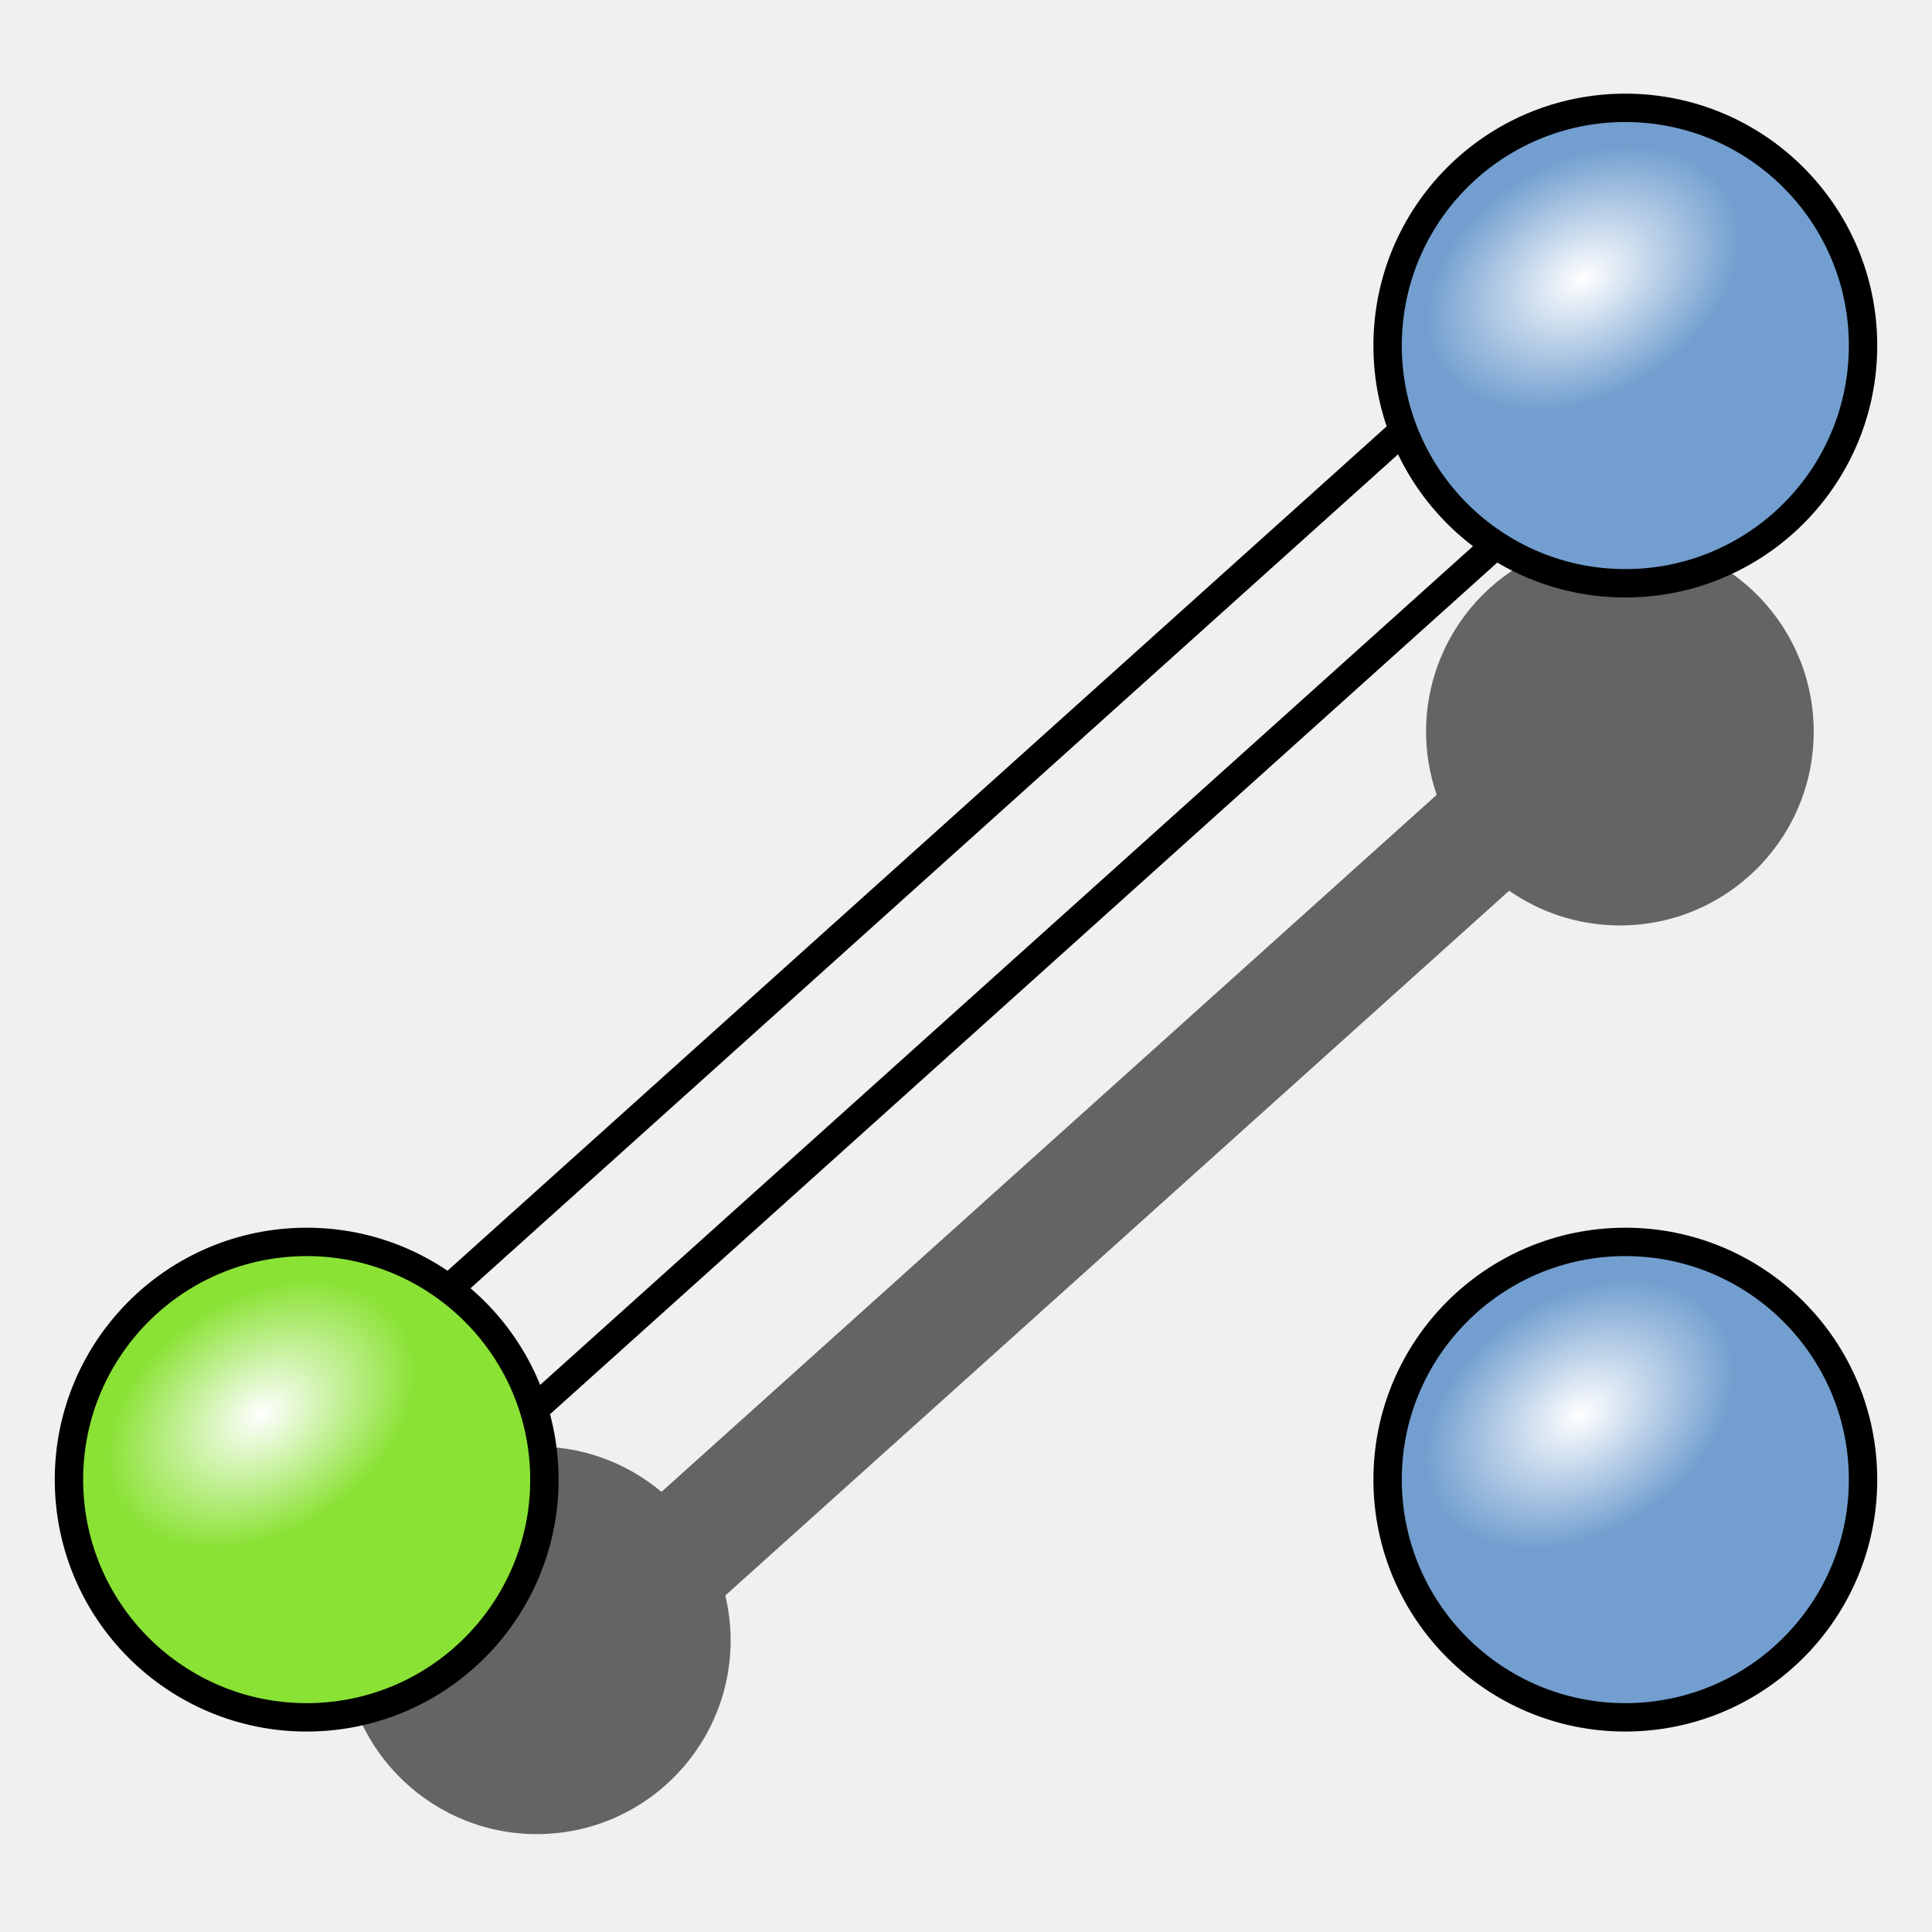
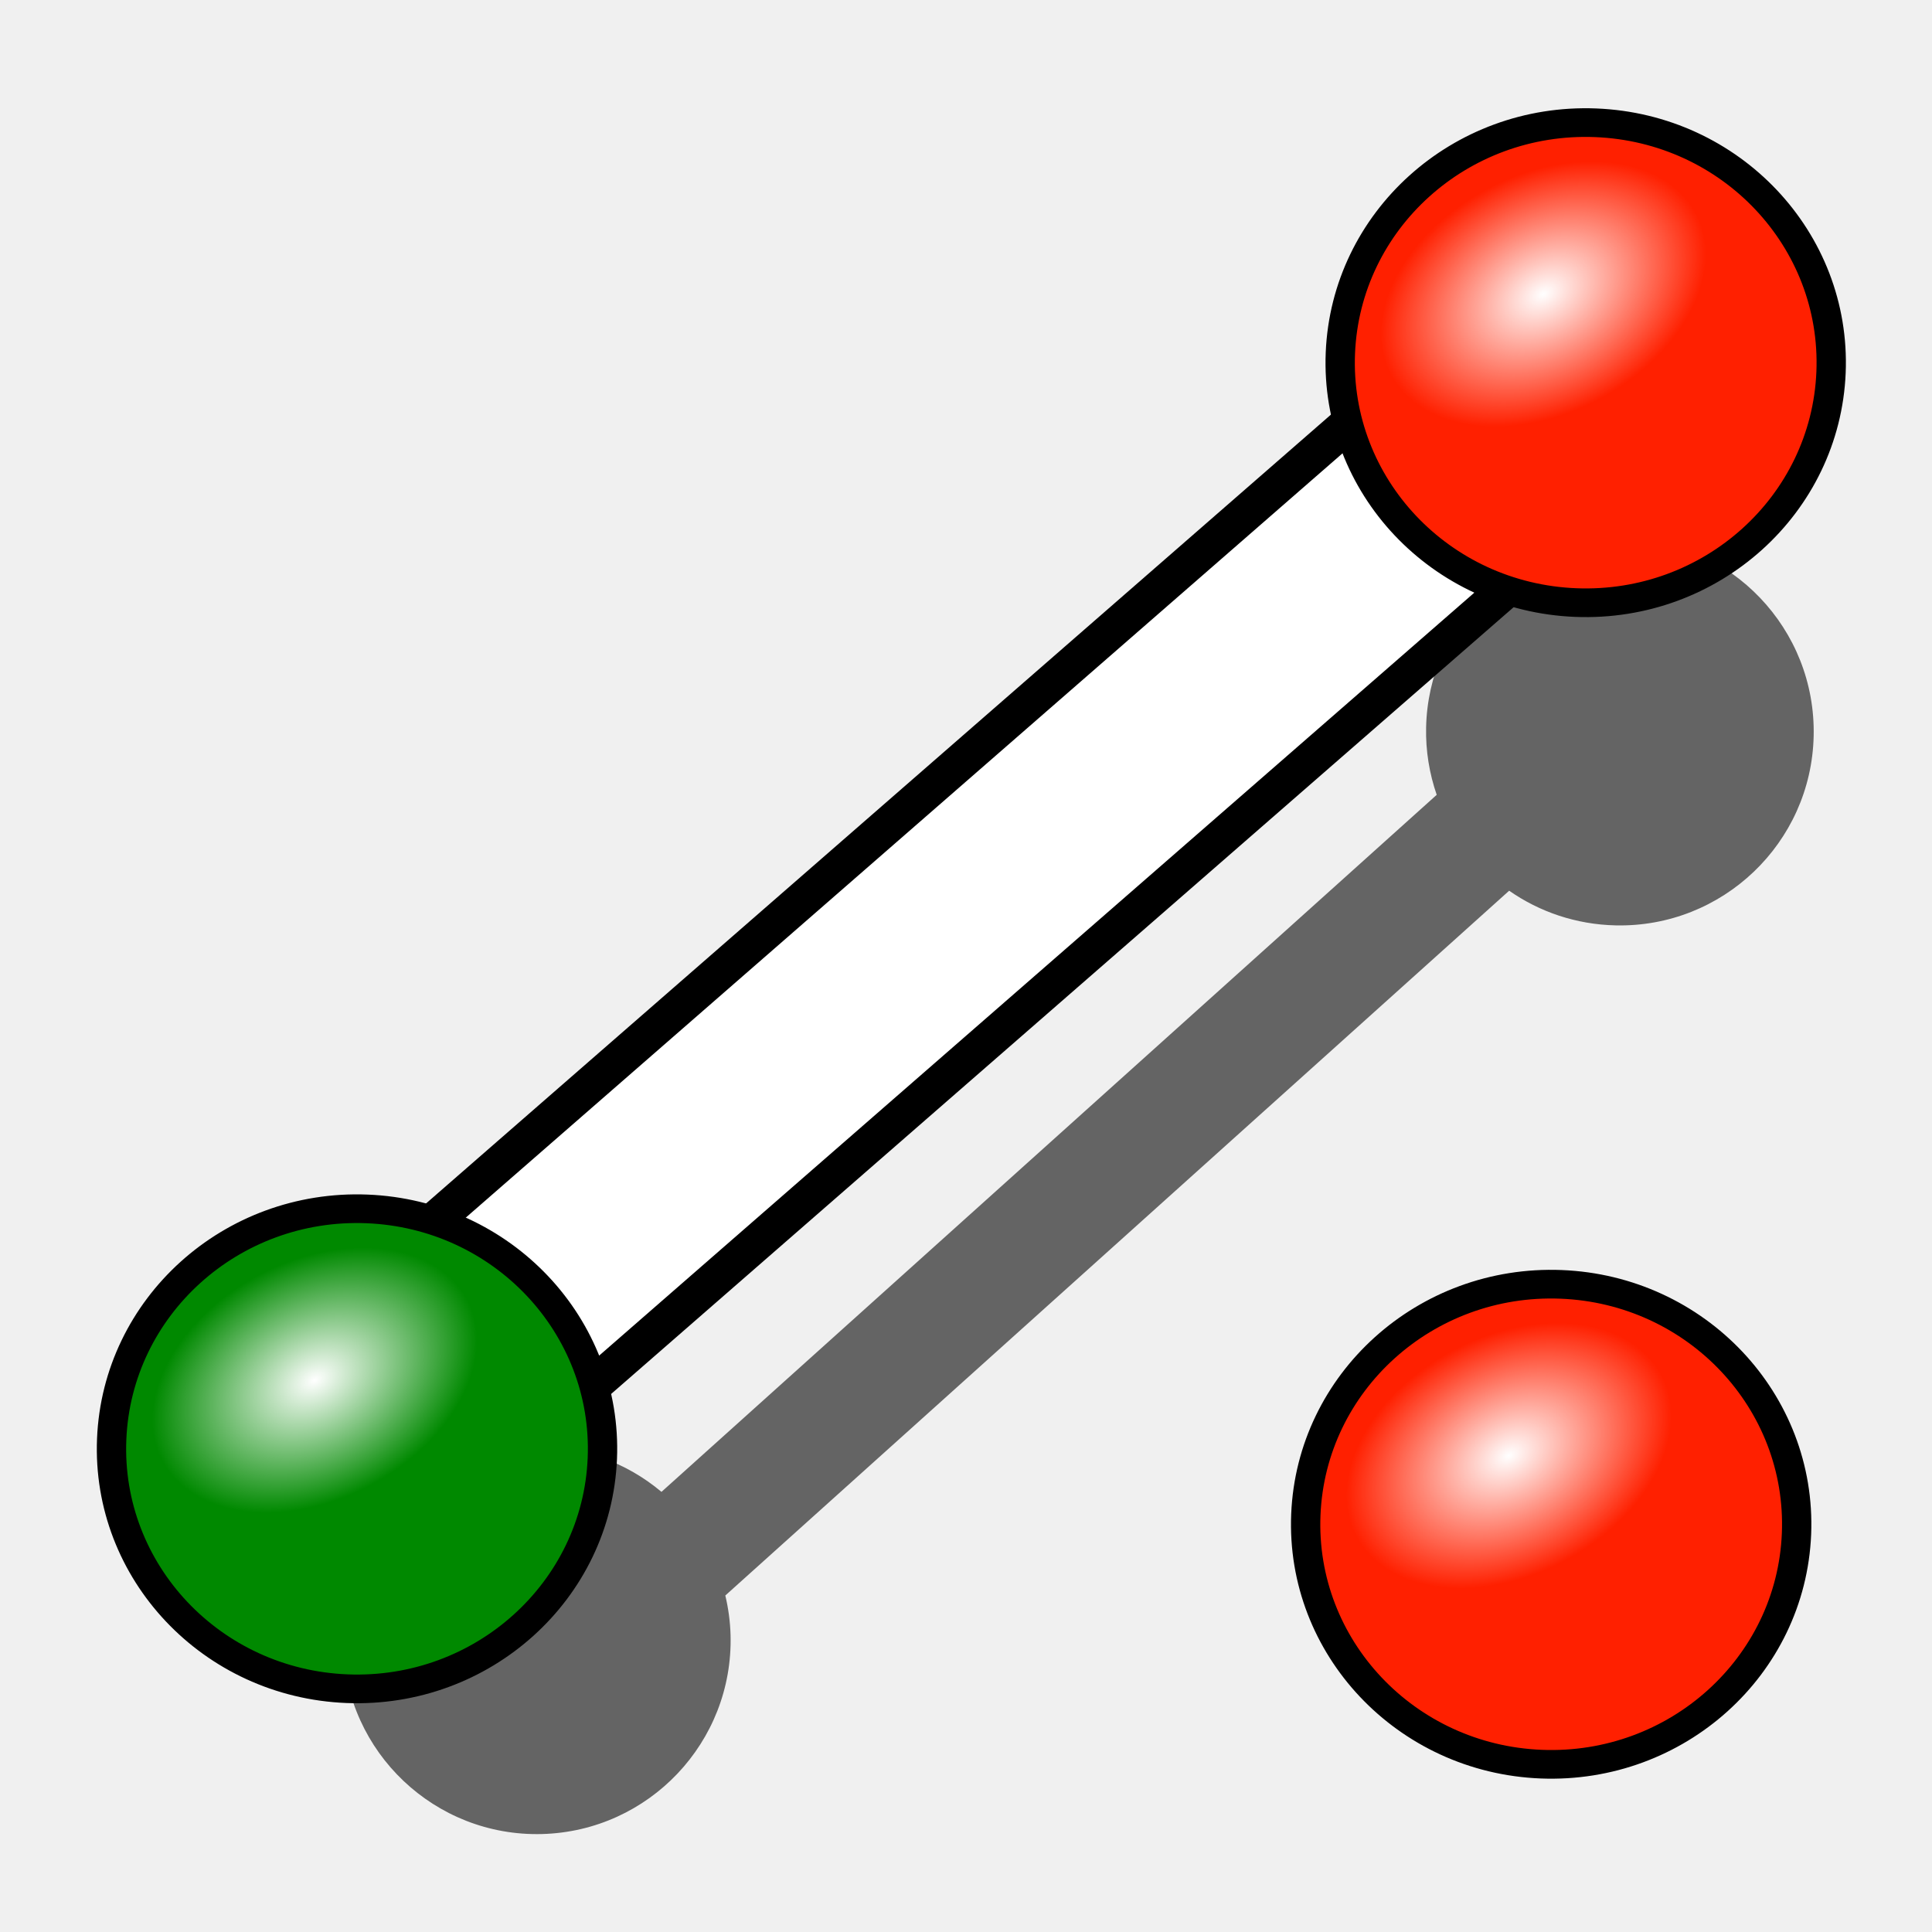
<svg xmlns="http://www.w3.org/2000/svg" xmlns:xlink="http://www.w3.org/1999/xlink" width="64px" height="64px" id="svg2726" version="1.1">
  <defs id="defs2728">
-     <radialGradient xlink:href="#linearGradient3144" id="radialGradient4274" gradientUnits="userSpaceOnUse" gradientTransform="matrix(1,0,0,0.6985294,0,202.8286)" cx="225.264" cy="672.797" fx="225.264" fy="672.797" r="34.345" />
-     <linearGradient id="linearGradient3144">
-       <stop style="stop-color:#ffffff;stop-opacity:1;" offset="0" id="stop3146" />
-       <stop style="stop-color:#ffffff;stop-opacity:0;" offset="1" id="stop3148" />
-     </linearGradient>
-     <radialGradient xlink:href="#linearGradient3144" id="radialGradient4272" gradientUnits="userSpaceOnUse" gradientTransform="matrix(1,0,0,0.6985294,0,202.8286)" cx="225.264" cy="672.797" fx="225.264" fy="672.797" r="34.345" />
    <radialGradient xlink:href="#linearGradient3144-8" id="radialGradient4272-3" gradientUnits="userSpaceOnUse" gradientTransform="matrix(1,0,0,0.6985294,0,202.8286)" cx="225.264" cy="672.797" fx="225.264" fy="672.797" r="34.345" />
    <linearGradient id="linearGradient3144-8">
      <stop style="stop-color:#ffffff;stop-opacity:1;" offset="0" id="stop3146-6" />
      <stop style="stop-color:#ffffff;stop-opacity:0;" offset="1" id="stop3148-2" />
    </linearGradient>
-     <radialGradient r="34.345" fy="672.797" fx="225.264" cy="672.797" cx="225.264" gradientTransform="matrix(1,0,0,0.6985294,0,202.8286)" gradientUnits="userSpaceOnUse" id="radialGradient6089" xlink:href="#linearGradient3144-8" />
+     <linearGradient id="linearGradient3144-9">
+       <stop style="stop-color:#ffffff;stop-opacity:1;" offset="0" id="stop3146-2" />
+       <stop style="stop-color:#ffffff;stop-opacity:0;" offset="1" id="stop3148-6" />
+     </linearGradient>
+     <radialGradient xlink:href="#linearGradient3144-9-6" id="radialGradient3159-4" gradientUnits="userSpaceOnUse" gradientTransform="matrix(1,0,0,0.6985294,0,202.8286)" cx="225.264" cy="672.797" fx="225.264" fy="672.797" r="34.345" />
+     <linearGradient id="linearGradient3144-9-6">
+       <stop style="stop-color:#ffffff;stop-opacity:1;" offset="0" id="stop3146-2-9" />
+       <stop style="stop-color:#ffffff;stop-opacity:0;" offset="1" id="stop3148-6-5" />
+     </linearGradient>
+     <radialGradient xlink:href="#linearGradient3144-9" id="radialGradient3200" gradientUnits="userSpaceOnUse" gradientTransform="matrix(1,0,0,0.6985294,0,202.8286)" cx="225.264" cy="672.797" fx="225.264" fy="672.797" r="34.345" />
+     <radialGradient xlink:href="#linearGradient3144-9-5" id="radialGradient3159-5" gradientUnits="userSpaceOnUse" gradientTransform="matrix(1,0,0,0.6985294,0,202.8286)" cx="225.264" cy="672.797" fx="225.264" fy="672.797" r="34.345" />
+     <linearGradient id="linearGradient3144-9-5">
+       <stop style="stop-color:#ffffff;stop-opacity:1;" offset="0" id="stop3146-2-1" />
+       <stop style="stop-color:#ffffff;stop-opacity:0;" offset="1" id="stop3148-6-9" />
+     </linearGradient>
+     <radialGradient xlink:href="#linearGradient3144-9-6" id="radialGradient4119" gradientUnits="userSpaceOnUse" gradientTransform="matrix(1,0,0,0.6985294,0,202.8286)" cx="225.264" cy="672.797" fx="225.264" fy="672.797" r="34.345" />
+     <radialGradient xlink:href="#linearGradient3144-9-5" id="radialGradient4121" gradientUnits="userSpaceOnUse" gradientTransform="matrix(1,0,0,0.6985294,0,202.8286)" cx="225.264" cy="672.797" fx="225.264" fy="672.797" r="34.345" />
  </defs>
  <g id="layer1">
    <g id="g4289" transform="matrix(0.1621282,0,0,0.1621282,6.360599,-66.10881)">
      <g transform="translate(43.71432,68.71425)" id="g3255">
        <path id="rect3257" d="M 246.91,448.957 C 225.978,449.543 208.92,466.462 208.439,487.633 C 208.329,492.469 209.112,497.12 210.604,501.442 L 52.207,643.864 C 45.052,637.848 35.757,634.346 25.685,634.615 C 3.833,635.2 -13.423,653.401 -12.838,675.253 C -12.253,697.104 5.948,714.361 27.799,713.776 C 49.651,713.191 66.907,694.99 66.322,673.138 C 66.248,670.351 65.871,667.646 65.252,665.036 L 225.407,521.034 C 231.581,525.342 239.055,527.933 247.14,528.117 C 268.993,528.614 287.128,511.295 287.624,489.442 C 288.121,467.588 270.802,449.453 248.949,448.957 C 248.266,448.941 247.586,448.938 246.91,448.957 z" style="opacity:1;fill:#000000;fill-opacity:0.585;fill-rule:nonzero;stroke:none;stroke-width:5.8;stroke-linecap:butt;stroke-linejoin:miter;marker:none;marker-start:none;marker-mid:none;marker-end:none;stroke-miterlimit:4;stroke-dasharray:none;stroke-dashoffset:0;stroke-opacity:1;visibility:visible;display:inline;overflow:visible;enable-background:accumulate" />
      </g>
-       <g id="g3242">
-         <rect style="opacity:1;fill:none;fill-opacity:1;fill-rule:nonzero;stroke:#000000;stroke-width:5.8;stroke-linecap:butt;stroke-linejoin:miter;marker:none;marker-start:none;marker-mid:none;marker-end:none;stroke-miterlimit:4;stroke-dasharray:none;stroke-dashoffset:0;stroke-opacity:1;visibility:visible;display:inline;overflow:visible;enable-background:accumulate" id="rect2269" width="30" height="330" x="534.102" y="119.871" transform="matrix(0.668591,0.7436304,-0.7436304,0.668591,0,0)" />
-         <path style="fill:#8ae234;fill-opacity:1;stroke:#000000;stroke-width:5.8;stroke-miterlimit:4;stroke-opacity:1;stroke-dasharray:none" id="path2162" d="m 245.714,655.219 a 48.571,48.571 0 1 1 -97.143,0 48.571,48.571 0 1 1 97.143,0 z" transform="matrix(-0.9996417,0.02676515,-0.02676515,-0.9996417,238.0378,1359.784)" />
-         <path style="fill:url(#radialGradient4272);fill-opacity:1;stroke:none" id="path3134" d="m 259.609,672.797 a 34.345,23.991 0 1 1 -68.69,0 34.345,23.991 0 1 1 68.69,0 z" transform="matrix(-0.8369543,0.5472727,-0.5472727,-0.8369543,570.8805,1136.603)" />
-         <g id="g6112">
-           <path transform="matrix(-0.999742,-0.02271351,0.02271351,-0.999742,475.0668,1137.89)" d="m 245.714,655.219 c 0,26.825 -21.746,48.571 -48.571,48.571 -26.825,0 -48.571,-21.746 -48.571,-48.571 0,-26.825 21.746,-48.571 48.571,-48.571 26.825,0 48.571,21.746 48.571,48.571 z" id="path3162" style="fill:#729fcf;fill-opacity:1;fill-rule:nonzero;stroke:#000000;stroke-width:5.8;stroke-linecap:butt;stroke-linejoin:miter;stroke-miterlimit:4;stroke-opacity:1;stroke-dasharray:none;stroke-dashoffset:0;marker:none;visibility:visible;display:inline;overflow:visible;enable-background:accumulate" />
-           <path transform="matrix(-0.8629999,0.505204,-0.505204,-0.8629999,818.5414,931.4452)" d="m 259.609,672.797 c 0,13.25 -15.377,23.991 -34.345,23.991 -18.968,0 -34.345,-10.741 -34.345,-23.991 0,-13.25 15.377,-23.991 34.345,-23.991 18.968,0 34.345,10.741 34.345,23.991 z" id="path3164" style="fill:url(#radialGradient4274);fill-opacity:1;stroke:none" />
+       <rect transform="matrix(0.6198231,0.7847416,-0.7537853,0.6571208,0,0)" y="82.516" x="528.513" height="356.664" width="46.728" id="rect2269" style="fill:#ffffff;fill-opacity:1;fill-rule:nonzero;stroke:#000000;stroke-width:7.525;stroke-linecap:butt;stroke-linejoin:miter;stroke-miterlimit:4;stroke-opacity:1;stroke-dasharray:none;stroke-dashoffset:0;marker:none;visibility:visible;display:inline;overflow:visible;enable-background:accumulate" />
+       <g id="g3865" transform="matrix(-1.032004,-0.04067716,0.04159767,-1.009166,460.9587,1151.102)">
+         <g id="g3867">
+           <path style="fill:#ff2000;fill-opacity:1;fill-rule:nonzero;stroke:#000000;stroke-width:5.8;stroke-linecap:butt;stroke-linejoin:miter;stroke-miterlimit:4;stroke-opacity:1;stroke-dasharray:none;stroke-dashoffset:0;marker:none;visibility:visible;display:inline;overflow:visible;enable-background:accumulate" id="path3869" d="m 245.714,655.219 c 0,26.825 -21.746,48.571 -48.571,48.571 -26.825,0 -48.571,-21.746 -48.571,-48.571 0,-26.825 21.746,-48.571 48.571,-48.571 26.825,0 48.571,21.746 48.571,48.571 z" />
+           <path style="fill:url(#radialGradient3200);fill-opacity:1;stroke:none" id="path3871" d="m 259.609,672.797 c 0,13.25 -15.377,23.991 -34.345,23.991 -18.968,0 -34.345,-10.741 -34.345,-23.991 0,-13.25 15.377,-23.991 34.345,-23.991 18.968,0 34.345,10.741 34.345,23.991 z" transform="matrix(0.8513023,-0.5246754,0.5246754,0.8513023,-338.6969,214.1933)" />
        </g>
-         <g transform="translate(269.4286,0)" id="g6068-1">
-           <path transform="matrix(-0.9996417,0.02676515,-0.02676515,-0.9996417,238.0378,1359.784)" d="m 245.714,655.219 c 0,26.825 -21.746,48.571 -48.571,48.571 -26.825,0 -48.571,-21.746 -48.571,-48.571 0,-26.825 21.746,-48.571 48.571,-48.571 26.825,0 48.571,21.746 48.571,48.571 z" id="path2162-3" style="fill:#729fcf;fill-opacity:1;stroke:#000000;stroke-width:5.8;stroke-miterlimit:4;stroke-opacity:1;stroke-dasharray:none" />
-           <path transform="matrix(-0.8369543,0.5472727,-0.5472727,-0.8369543,570.8805,1136.603)" d="m 259.609,672.797 c 0,13.25 -15.377,23.991 -34.345,23.991 -18.968,0 -34.345,-10.741 -34.345,-23.991 0,-13.25 15.377,-23.991 34.345,-23.991 18.968,0 34.345,10.741 34.345,23.991 z" id="path3134-4" style="fill:url(#radialGradient6089);fill-opacity:1;stroke:none" />
+       </g>
+       <g id="g3865-3" transform="matrix(-1.032004,-0.04067713,0.0415977,-1.009166,453.9025,1388.439)">
+         <g id="g3867-3">
+           <path style="fill:#ff2000;fill-opacity:1;fill-rule:nonzero;stroke:#000000;stroke-width:5.8;stroke-linecap:butt;stroke-linejoin:miter;stroke-miterlimit:4;stroke-opacity:1;stroke-dasharray:none;stroke-dashoffset:0;marker:none;visibility:visible;display:inline;overflow:visible;enable-background:accumulate" id="path3869-0" d="m 245.714,655.219 c 0,26.825 -21.746,48.571 -48.571,48.571 -26.825,0 -48.571,-21.746 -48.571,-48.571 0,-26.825 21.746,-48.571 48.571,-48.571 26.825,0 48.571,21.746 48.571,48.571 z" />
+           <path style="fill:url(#radialGradient4119);fill-opacity:1;stroke:none" id="path3871-4" d="m 259.609,672.797 c 0,13.25 -15.377,23.991 -34.345,23.991 -18.968,0 -34.345,-10.741 -34.345,-23.991 0,-13.25 15.377,-23.991 34.345,-23.991 18.968,0 34.345,10.741 34.345,23.991 z" transform="matrix(0.8513023,-0.5246754,0.5246754,0.8513023,-338.6969,214.1933)" />
+         </g>
+       </g>
+       <g id="g3865-8" transform="matrix(-1.032004,-0.04067713,0.0415977,-1.009166,209.909,1373.021)">
+         <g id="g3867-0">
+           <path style="fill:#008900;fill-opacity:1;fill-rule:nonzero;stroke:#000000;stroke-width:5.8;stroke-linecap:butt;stroke-linejoin:miter;stroke-miterlimit:4;stroke-opacity:1;stroke-dasharray:none;stroke-dashoffset:0;marker:none;visibility:visible;display:inline;overflow:visible;enable-background:accumulate" id="path3869-1" d="m 245.714,655.219 c 0,26.825 -21.746,48.571 -48.571,48.571 -26.825,0 -48.571,-21.746 -48.571,-48.571 0,-26.825 21.746,-48.571 48.571,-48.571 26.825,0 48.571,21.746 48.571,48.571 z" />
+           <path style="fill:url(#radialGradient4121);fill-opacity:1;stroke:none" id="path3871-5" d="m 259.609,672.797 c 0,13.25 -15.377,23.991 -34.345,23.991 -18.968,0 -34.345,-10.741 -34.345,-23.991 0,-13.25 15.377,-23.991 34.345,-23.991 18.968,0 34.345,10.741 34.345,23.991 z" transform="matrix(0.8513023,-0.5246754,0.5246754,0.8513023,-338.6969,214.1933)" />
        </g>
      </g>
    </g>
  </g>
</svg>
